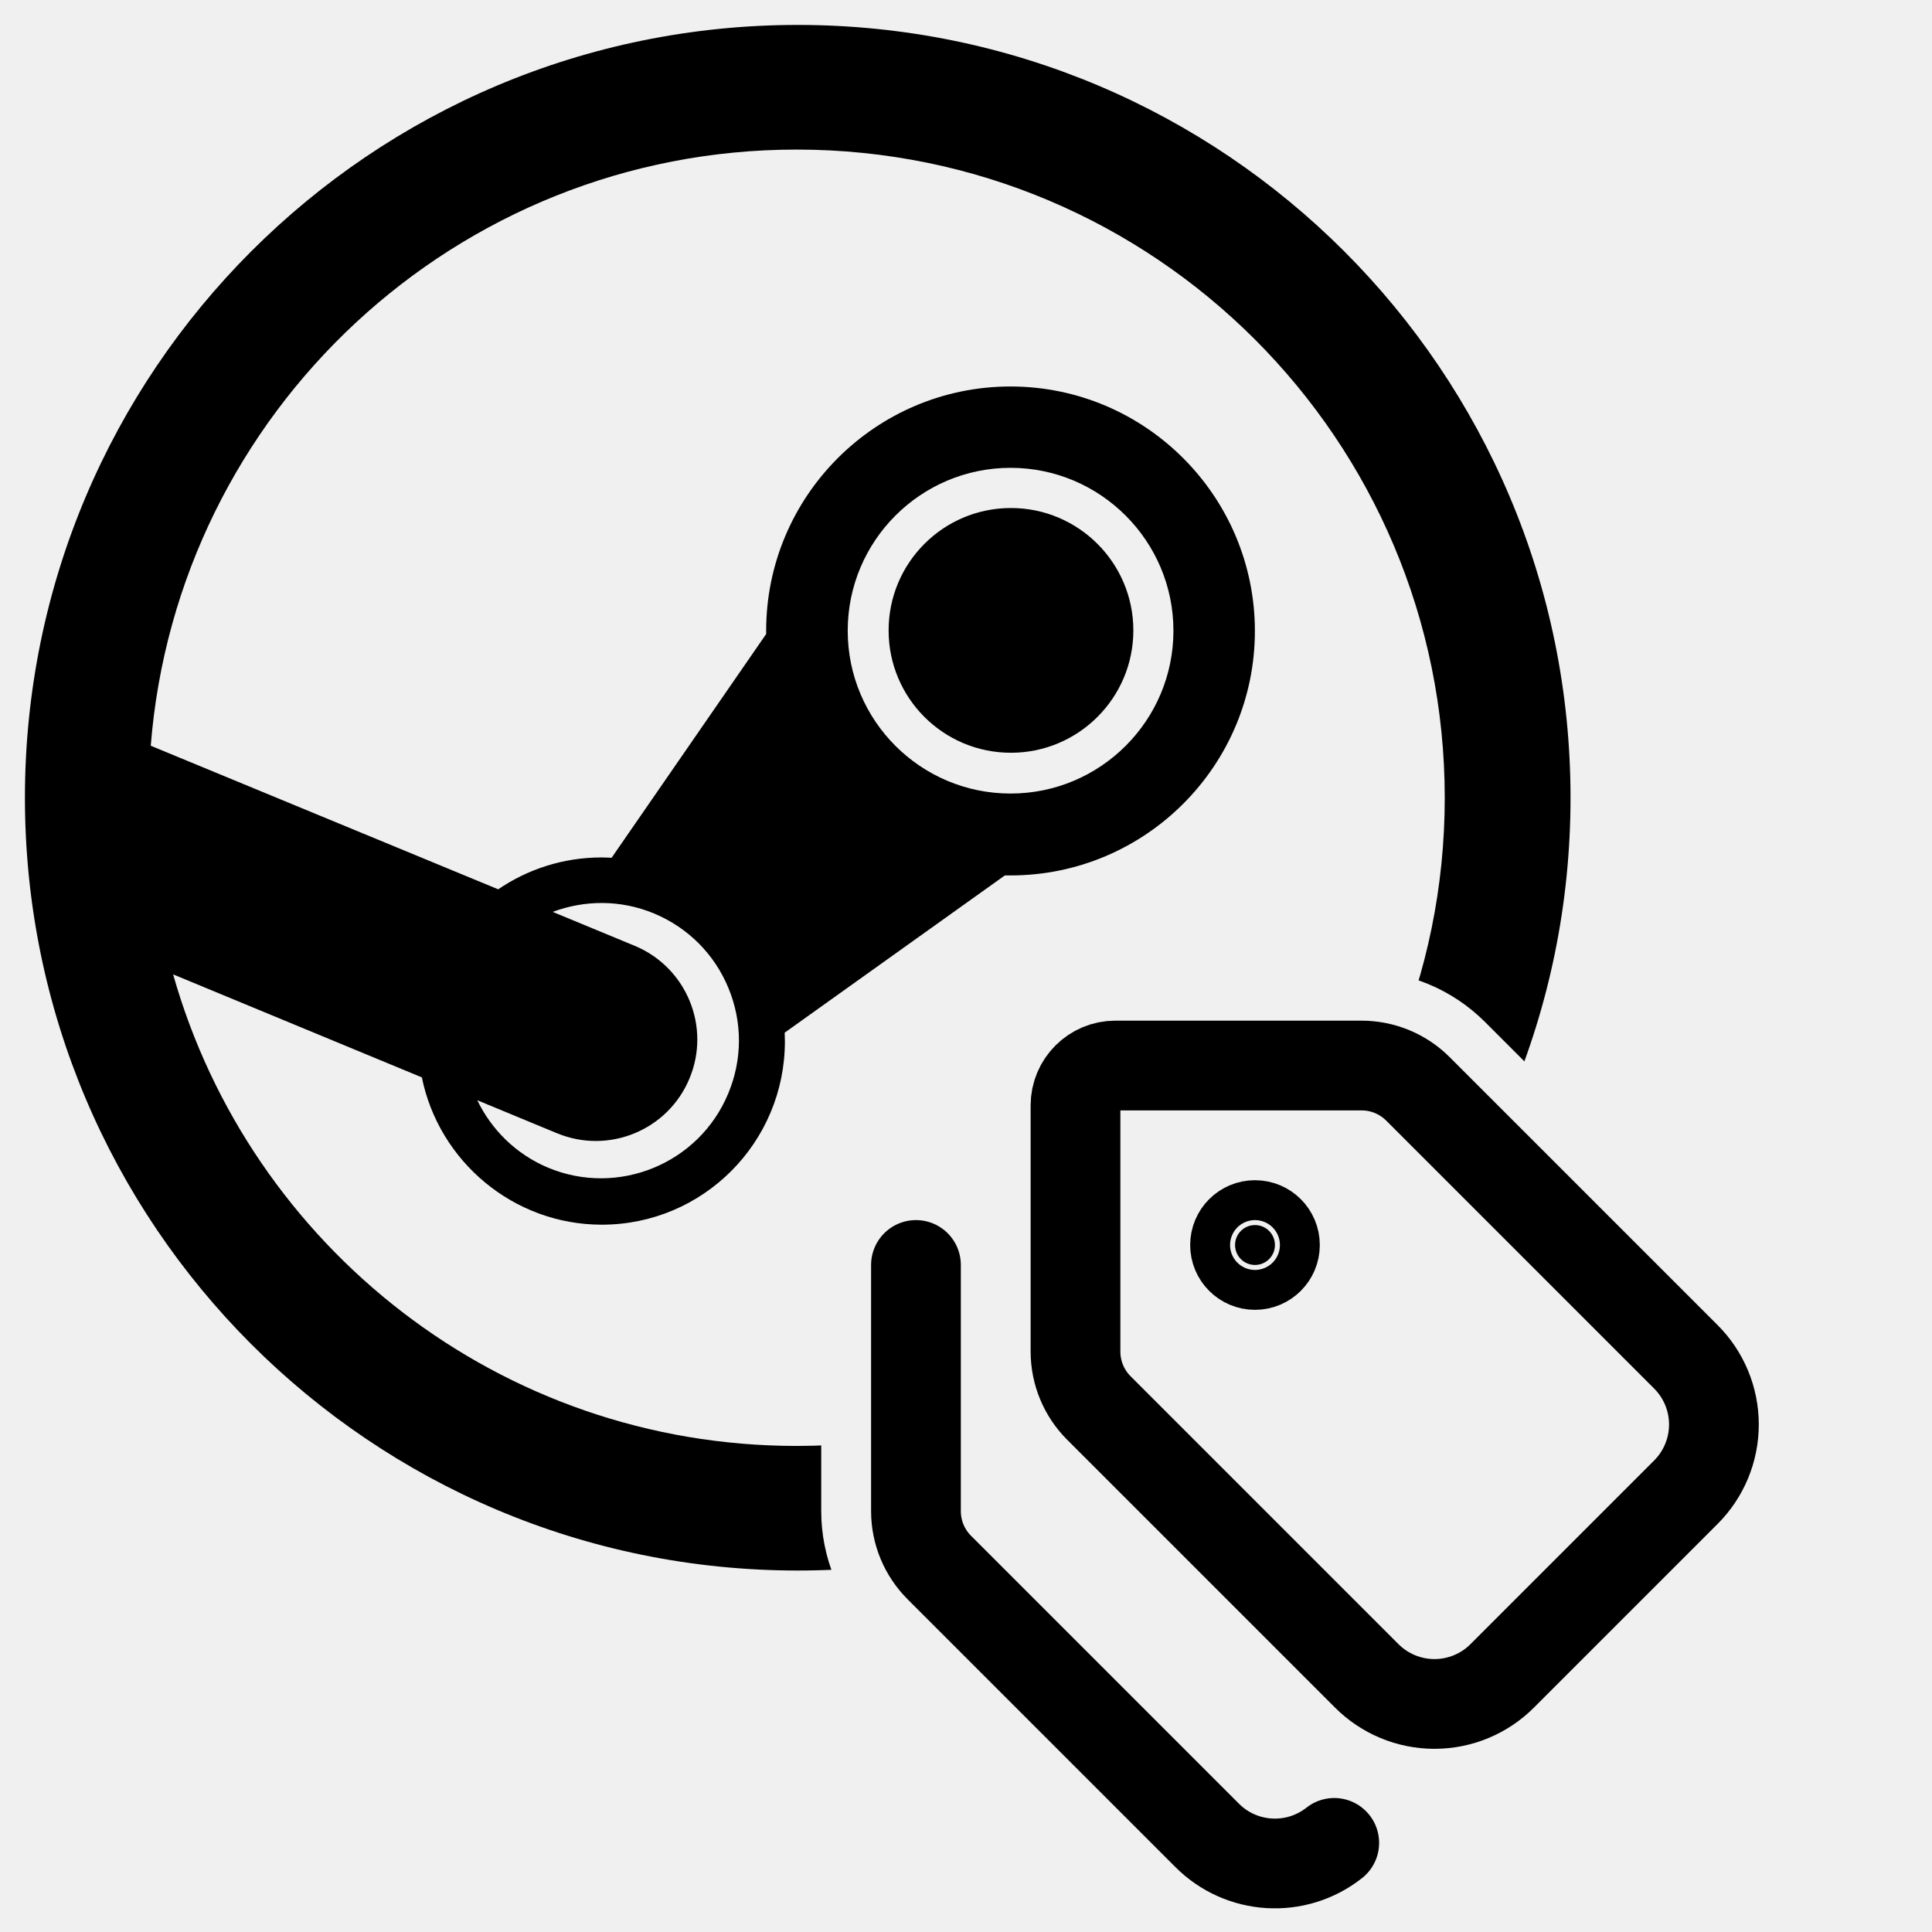
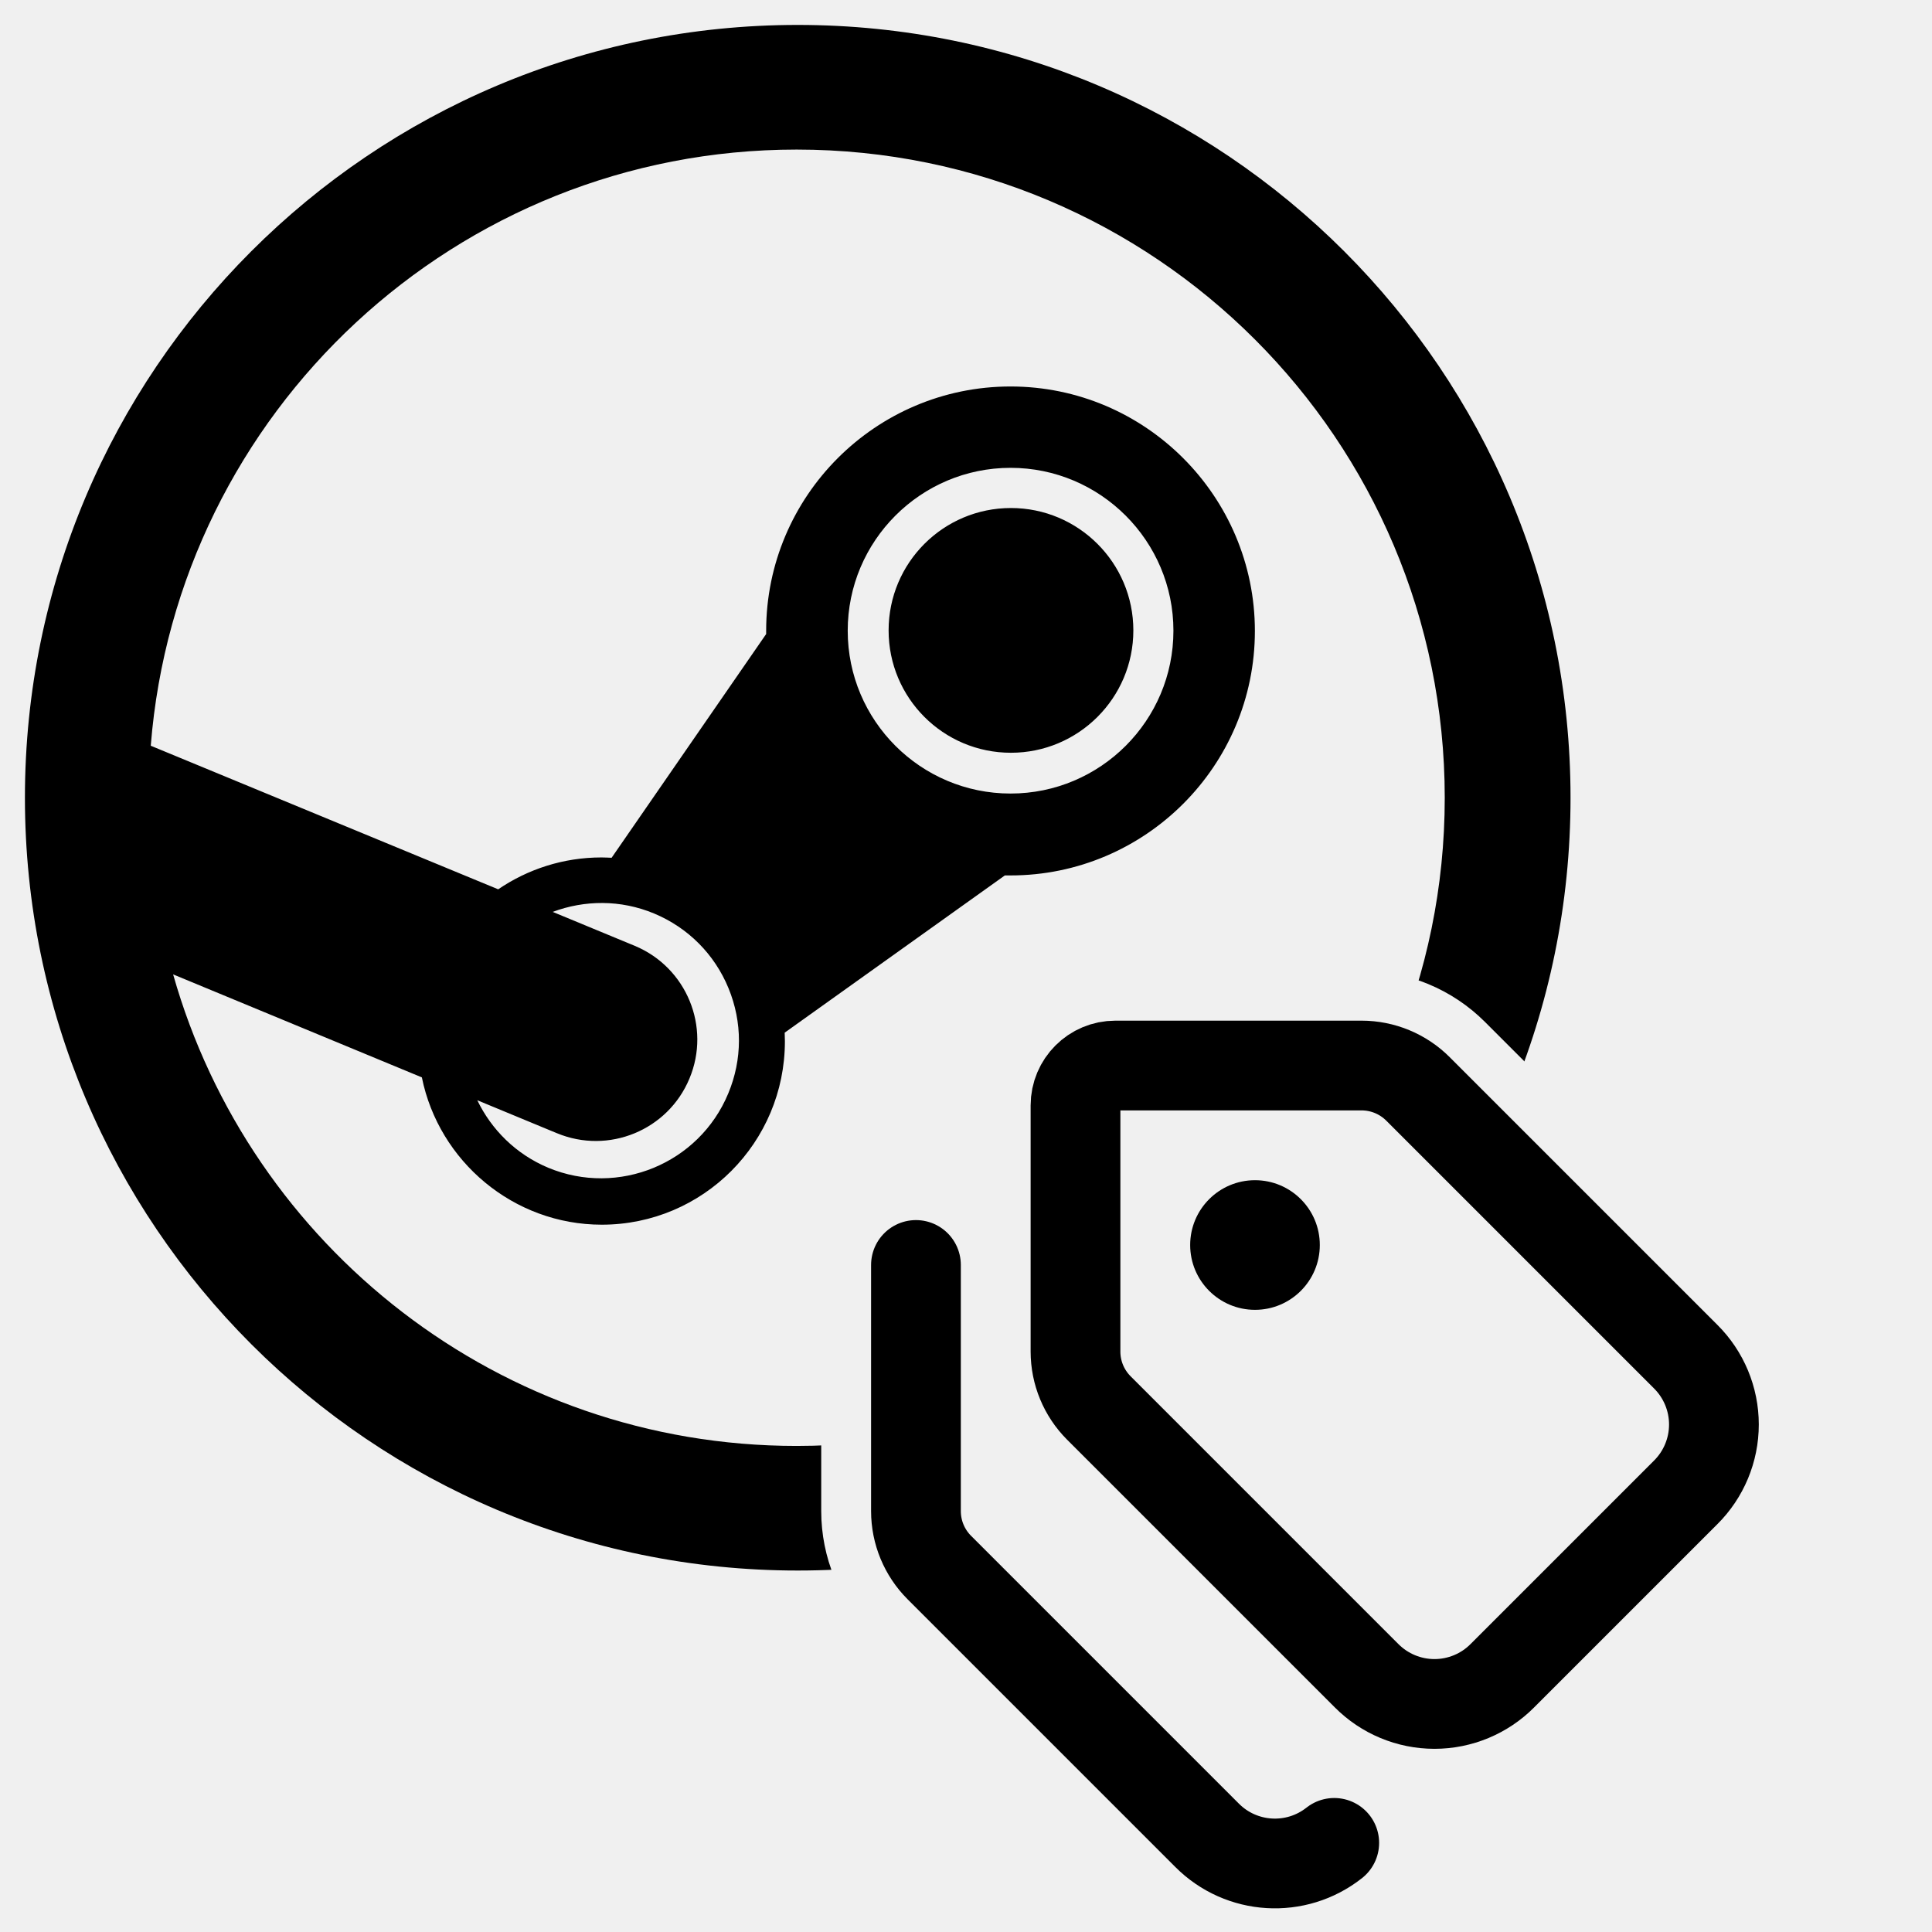
<svg xmlns="http://www.w3.org/2000/svg" width="310" height="310" viewBox="0 0 310 310">
  <mask id="sar-mark-cut" maskUnits="userSpaceOnUse" x="0" y="0" width="310" height="310">
    <rect width="310" height="310" fill="#fff" />
    <path transform="translate(24 24) scale(8.667)" fill="#000" d="M11.979 0C5.678 0 .511 4.86.022 11.037l6.432 2.658c.545-.371 1.203-.59 1.912-.59.063 0 .125.004.188.006l2.861-4.142V8.91c0-2.495 2.028-4.524 4.524-4.524 2.494 0 4.524 2.031 4.524 4.527s-2.03 4.525-4.524 4.525h-.105l-4.076 2.911c0 .052.004.105.004.159 0 1.875-1.515 3.396-3.39 3.396-1.635 0-3.016-1.173-3.331-2.727L.436 15.27C1.862 20.307 6.486 24 11.979 24c6.627 0 11.999-5.373 11.999-12S18.605 0 11.979 0zM7.54 18.21l-1.473-.61c.262.543.714.999 1.314 1.25 1.297.539 2.793-.076 3.332-1.375.263-.63.264-1.319.005-1.949s-.75-1.121-1.377-1.383c-.624-.26-1.29-.249-1.878-.03l1.523.63c.956.4 1.409 1.5 1.009 2.455-.397.957-1.497 1.41-2.454 1.012H7.54zm11.415-9.303c0-1.662-1.353-3.015-3.015-3.015-1.665 0-3.015 1.353-3.015 3.015 0 1.665 1.35 3.015 3.015 3.015 1.663 0 3.015-1.35 3.015-3.015zm-5.273-.005c0-1.252 1.013-2.266 2.265-2.266 1.249 0 2.266 1.014 2.266 2.266 0 1.251-1.017 2.265-2.266 2.265-1.253 0-2.265-1.014-2.265-2.265z" />
    <g transform="translate(134.17 158.17) scale(6.4)">
      <path d="M13.172 2a2 2 0 0 1 1.414.586l6.71 6.71a2.4 2.4 0 0 1 0 3.408l-4.592 4.592a2.4 2.4 0 0 1-3.408 0l-6.71-6.71A2 2 0 0 1 6 9.172V3a1 1 0 0 1 1-1z" fill="#000" stroke="#000" stroke-width="4.75" stroke-linejoin="round" />
      <path d="M2 7v6.172a2 2 0 0 0 .586 1.414l6.71 6.71a2.4 2.4 0 0 0 3.191.193L13 14L8 8Z" fill="#000" stroke="#000" stroke-width="4.75" stroke-linejoin="round" stroke-linecap="round" />
    </g>
  </mask>
  <circle cx="128" cy="128" r="124" fill="currentColor" mask="url(#sar-mark-cut)" />
  <g transform="translate(134.17 158.17) scale(6.4)">
    <g fill="none" stroke="currentColor" stroke-width="2.25" stroke-linecap="round" stroke-linejoin="round">
      <path d="M13.172 2a2 2 0 0 1 1.414.586l6.71 6.71a2.4 2.4 0 0 1 0 3.408l-4.592 4.592a2.4 2.4 0 0 1-3.408 0l-6.71-6.71A2 2 0 0 1 6 9.172V3a1 1 0 0 1 1-1z" />
      <path d="M2 7v6.172a2 2 0 0 0 .586 1.414l6.71 6.71a2.4 2.4 0 0 0 3.191.193" />
-       <circle cx="10.5" cy="6.5" r=".5" fill="currentColor" />
+       <circle cx="10.5" cy="6.5" r="1.625" fill="currentColor" stroke="none" />
    </g>
  </g>
</svg>
